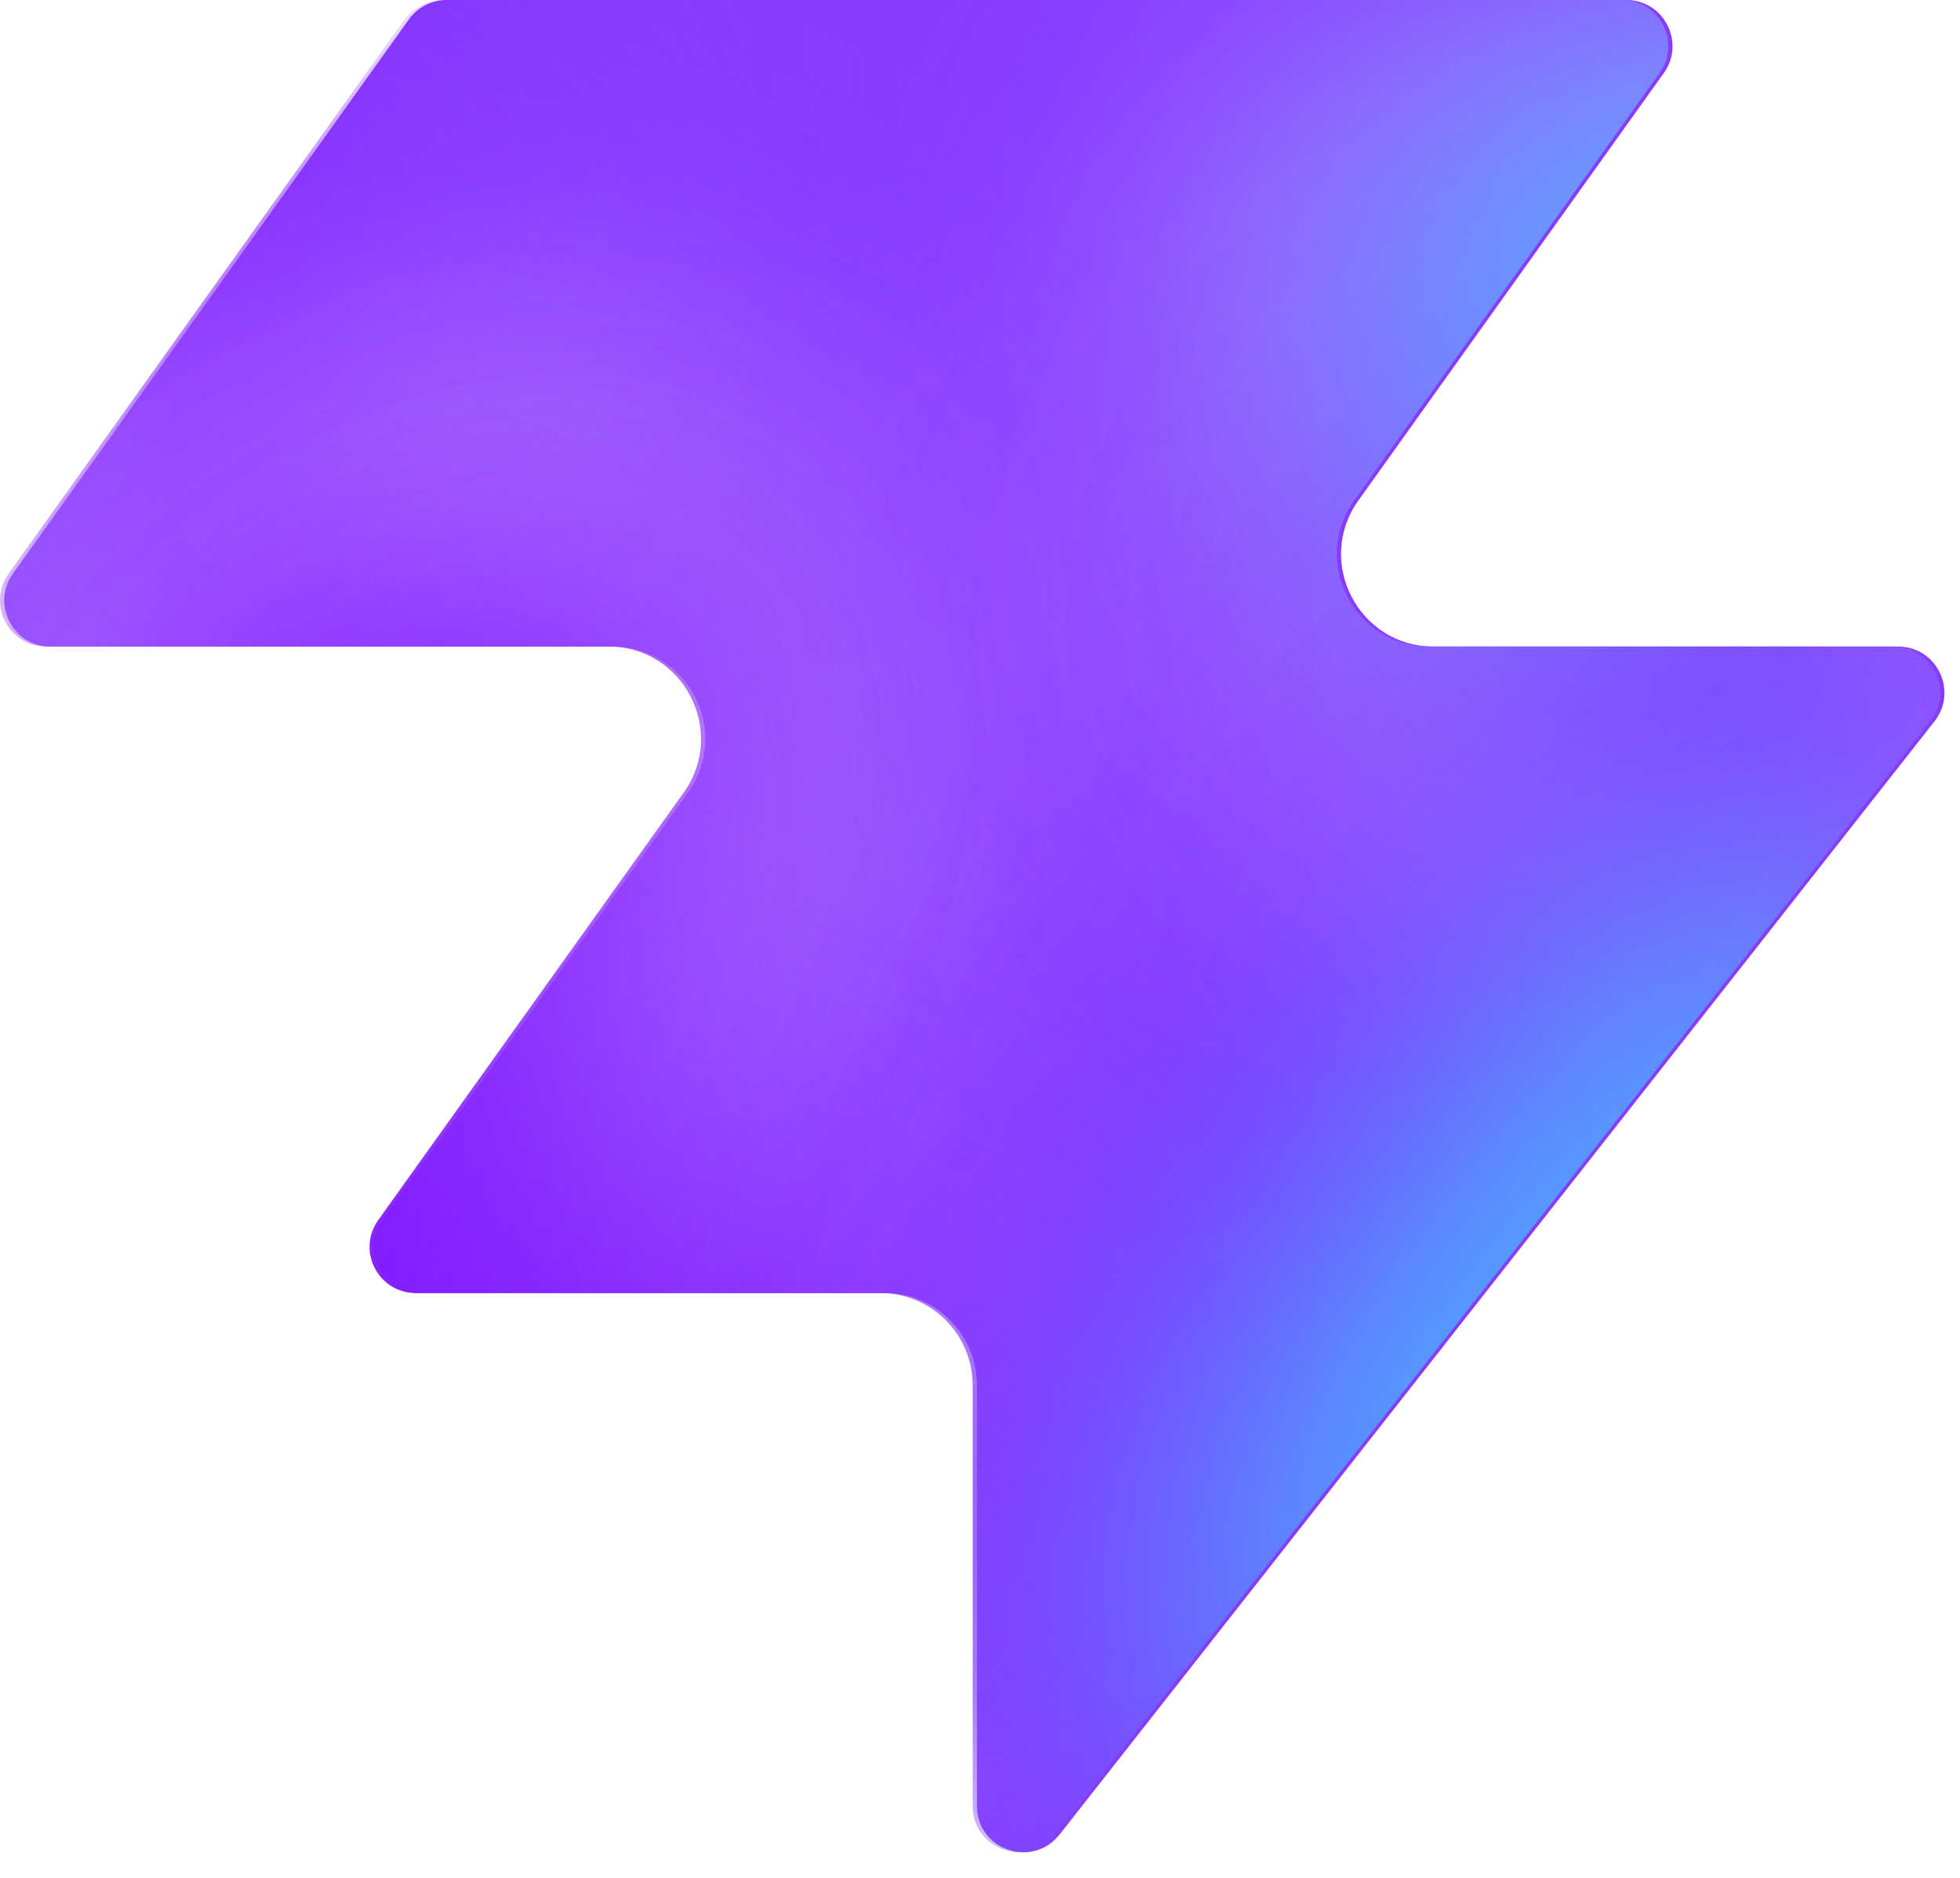
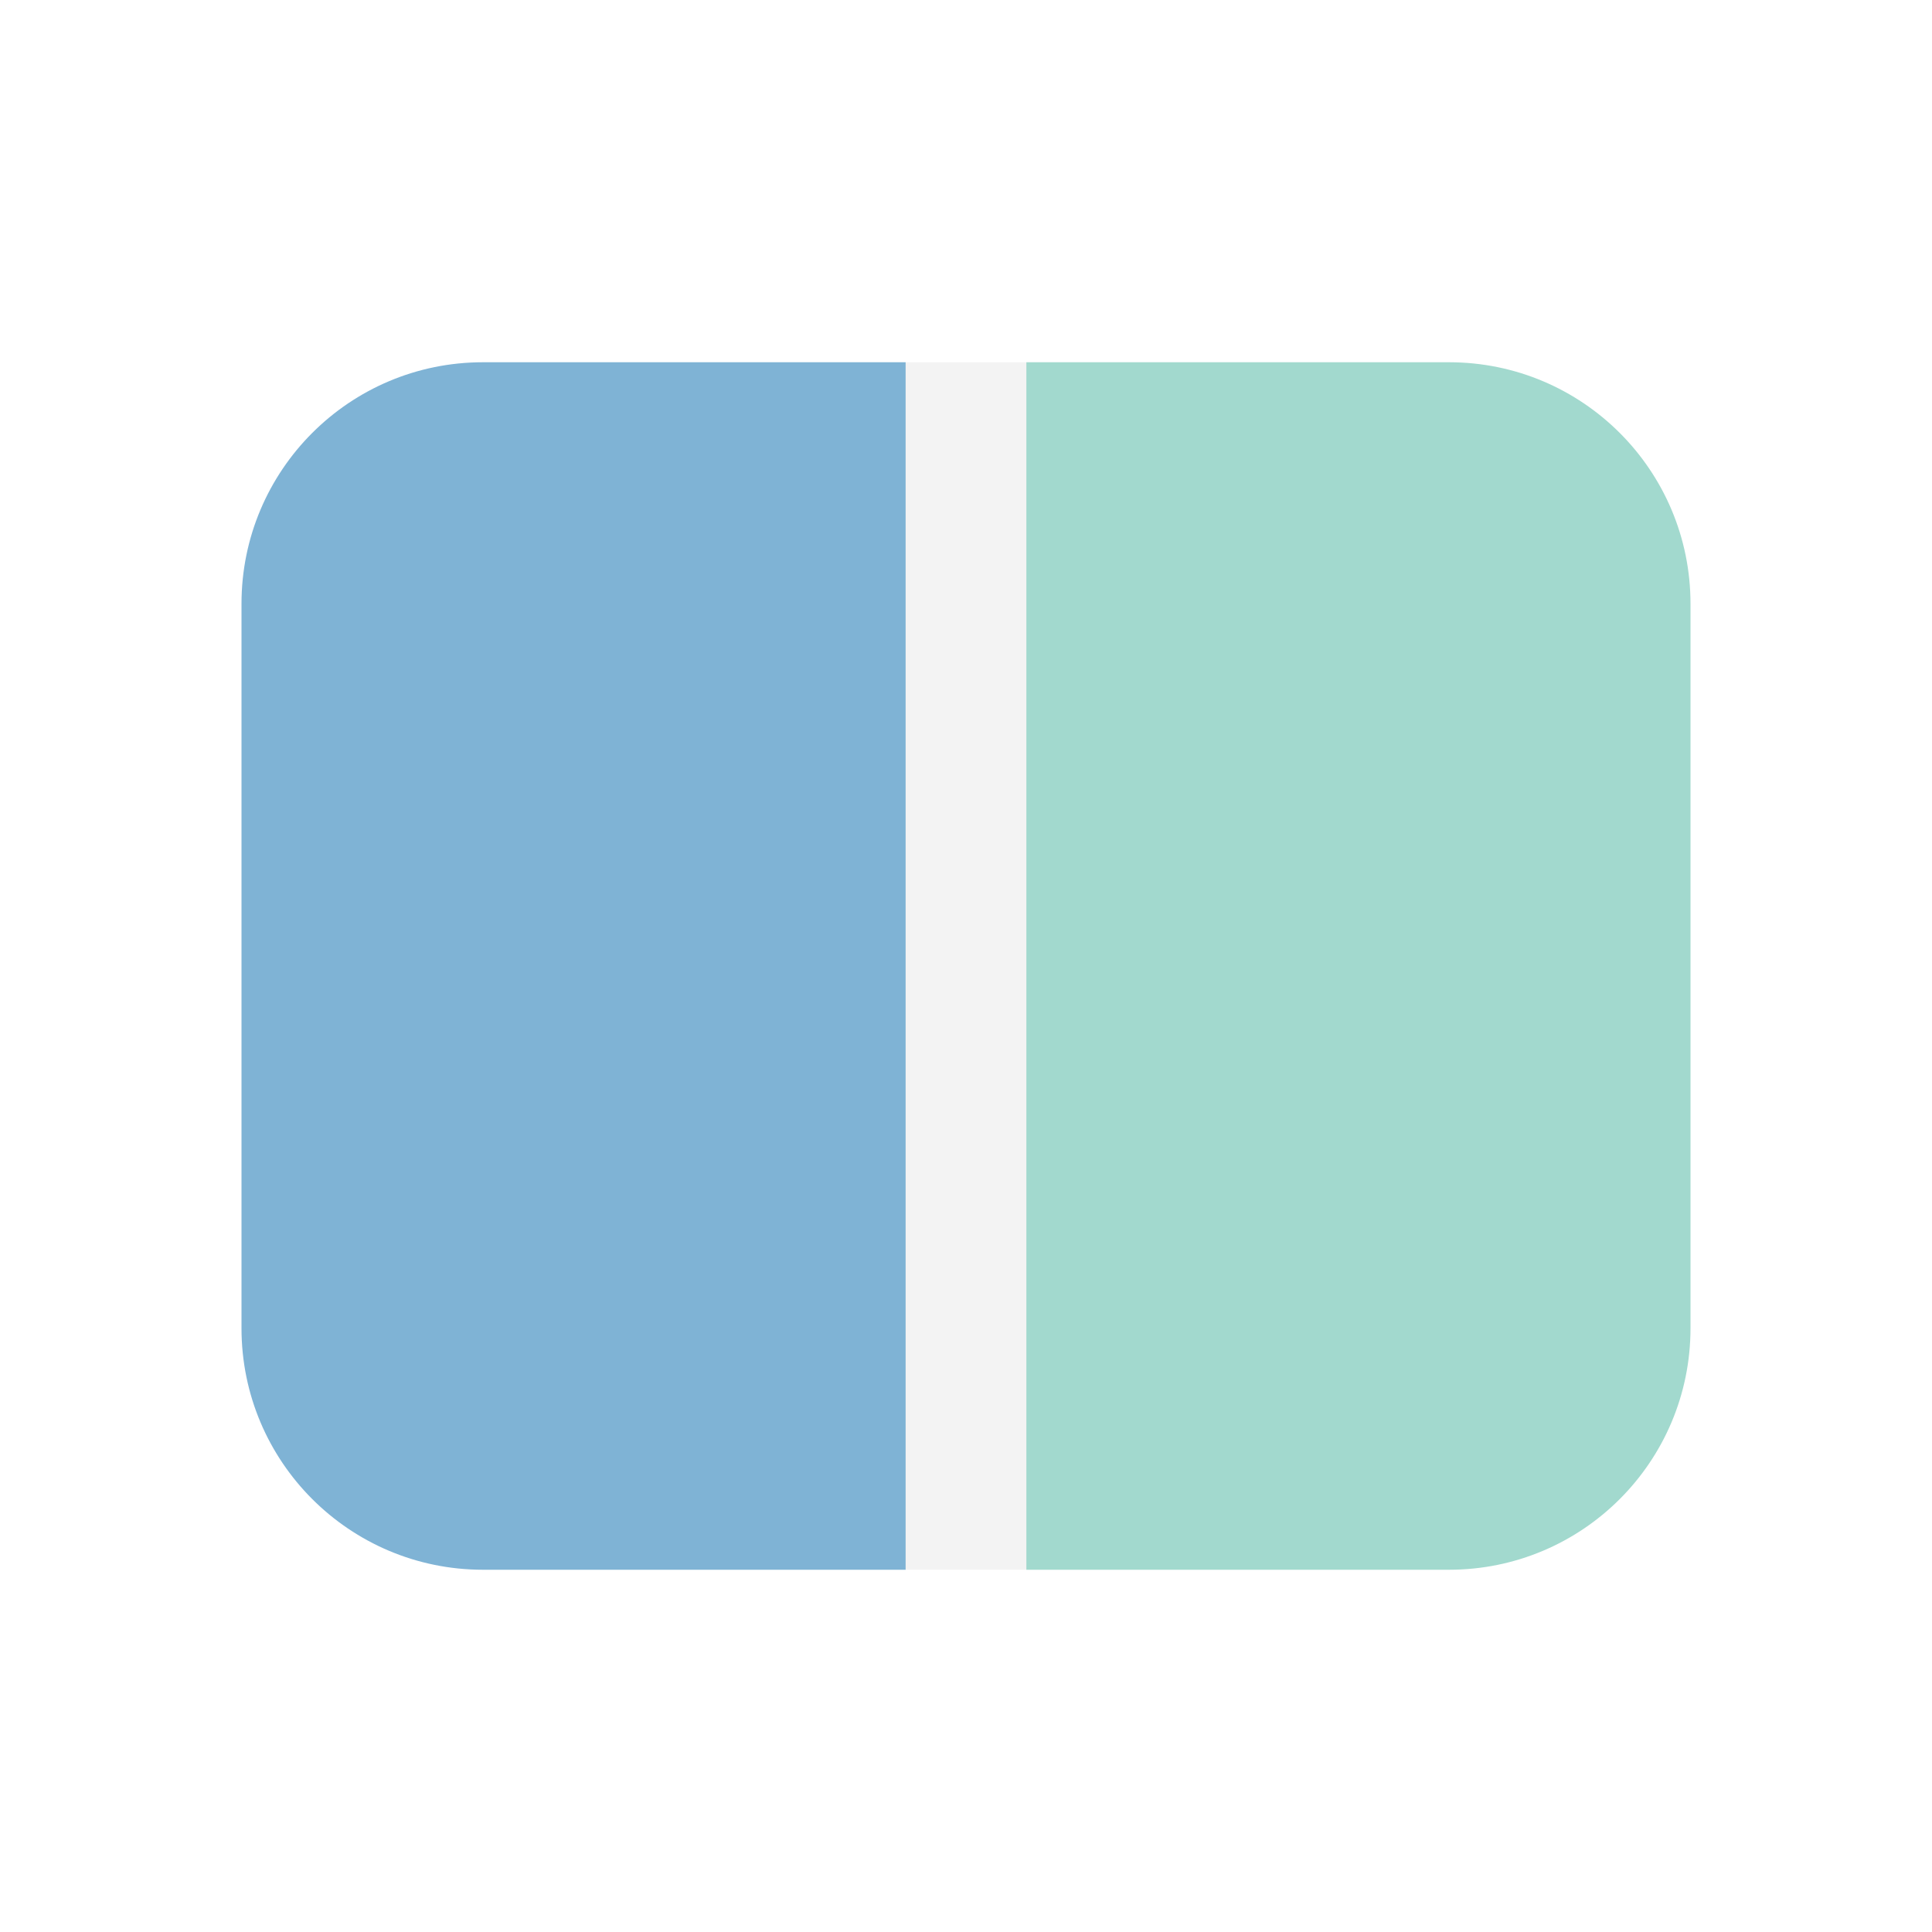
- <svg xmlns="http://www.w3.org/2000/svg" width="48" height="46" fill="none" viewBox="0 0 48 46">
-   <path fill="#863bff" d="M25.946 44.938c-.664.845-2.021.375-2.021-.698V33.937a2.26 2.26 0 0 0-2.262-2.262H10.287c-.92 0-1.456-1.04-.92-1.788l7.48-10.471c1.07-1.497 0-3.578-1.842-3.578H1.237c-.92 0-1.456-1.04-.92-1.788L10.013.474c.214-.297.556-.474.92-.474h28.894c.92 0 1.456 1.04.92 1.788l-7.48 10.471c-1.07 1.498 0 3.579 1.842 3.579h11.377c.943 0 1.473 1.088.89 1.83L25.947 44.94z" style="fill:#863bff;fill:color(display-p3 .525 .23 1);fill-opacity:1" />
-   <mask id="a" width="48" height="46" x="0" y="0" maskUnits="userSpaceOnUse" style="mask-type:alpha">
-     <path fill="#000" d="M25.842 44.938c-.664.844-2.021.375-2.021-.698V33.937a2.26 2.26 0 0 0-2.262-2.262H10.183c-.92 0-1.456-1.04-.92-1.788l7.48-10.471c1.07-1.498 0-3.579-1.842-3.579H1.133c-.92 0-1.456-1.04-.92-1.787L9.91.473c.214-.297.556-.474.92-.474h28.894c.92 0 1.456 1.04.92 1.788l-7.48 10.471c-1.07 1.498 0 3.578 1.842 3.578h11.377c.943 0 1.473 1.088.89 1.832L25.843 44.94z" style="fill:#000;fill-opacity:1" />
-   </mask>
-   <g mask="url(#a)">
-     <g filter="url(#b)">
-       <ellipse cx="5.508" cy="14.704" fill="#ede6ff" rx="5.508" ry="14.704" style="fill:#ede6ff;fill:color(display-p3 .927 .903 1);fill-opacity:1" transform="matrix(.00324 1 1 -.00324 -4.47 31.516)" />
-     </g>
-     <g filter="url(#c)">
-       <ellipse cx="10.399" cy="29.851" fill="#ede6ff" rx="10.399" ry="29.851" style="fill:#ede6ff;fill:color(display-p3 .927 .903 1);fill-opacity:1" transform="matrix(.00324 1 1 -.00324 -39.328 7.883)" />
-     </g>
-     <g filter="url(#d)">
-       <ellipse cx="5.508" cy="30.487" fill="#7e14ff" rx="5.508" ry="30.487" style="fill:#7e14ff;fill:color(display-p3 .492 .077 1);fill-opacity:1" transform="rotate(89.814 -25.913 -14.639)scale(1 -1)" />
-     </g>
-     <g filter="url(#e)">
-       <ellipse cx="5.508" cy="30.599" fill="#7e14ff" rx="5.508" ry="30.599" style="fill:#7e14ff;fill:color(display-p3 .492 .077 1);fill-opacity:1" transform="rotate(89.814 -32.644 -3.334)scale(1 -1)" />
-     </g>
-     <g filter="url(#f)">
-       <ellipse cx="5.508" cy="30.599" fill="#7e14ff" rx="5.508" ry="30.599" style="fill:#7e14ff;fill:color(display-p3 .492 .077 1);fill-opacity:1" transform="matrix(.00324 1 1 -.00324 -34.34 30.47)" />
-     </g>
-     <g filter="url(#g)">
-       <ellipse cx="14.072" cy="22.078" fill="#ede6ff" rx="14.072" ry="22.078" style="fill:#ede6ff;fill:color(display-p3 .927 .903 1);fill-opacity:1" transform="rotate(93.35 24.506 48.493)scale(-1 1)" />
-     </g>
-     <g filter="url(#h)">
-       <ellipse cx="3.47" cy="21.501" fill="#7e14ff" rx="3.47" ry="21.501" style="fill:#7e14ff;fill:color(display-p3 .492 .077 1);fill-opacity:1" transform="rotate(89.009 28.708 47.59)scale(-1 1)" />
-     </g>
-     <g filter="url(#i)">
-       <ellipse cx="3.47" cy="21.501" fill="#7e14ff" rx="3.47" ry="21.501" style="fill:#7e14ff;fill:color(display-p3 .492 .077 1);fill-opacity:1" transform="rotate(89.009 28.708 47.59)scale(-1 1)" />
-     </g>
-     <g filter="url(#j)">
-       <ellipse cx=".387" cy="8.972" fill="#7e14ff" rx="4.407" ry="29.108" style="fill:#7e14ff;fill:color(display-p3 .492 .077 1);fill-opacity:1" transform="rotate(39.51 .387 8.972)" />
-     </g>
-     <g filter="url(#k)">
-       <ellipse cx="47.523" cy="-6.092" fill="#7e14ff" rx="4.407" ry="29.108" style="fill:#7e14ff;fill:color(display-p3 .492 .077 1);fill-opacity:1" transform="rotate(37.892 47.523 -6.092)" />
-     </g>
-     <g filter="url(#l)">
-       <ellipse cx="41.412" cy="6.333" fill="#47bfff" rx="5.971" ry="9.665" style="fill:#47bfff;fill:color(display-p3 .28 .748 1);fill-opacity:1" transform="rotate(37.892 41.412 6.333)" />
-     </g>
-     <g filter="url(#m)">
-       <ellipse cx="-1.879" cy="38.332" fill="#7e14ff" rx="4.407" ry="29.108" style="fill:#7e14ff;fill:color(display-p3 .492 .077 1);fill-opacity:1" transform="rotate(37.892 -1.88 38.332)" />
-     </g>
-     <g filter="url(#n)">
-       <ellipse cx="-1.879" cy="38.332" fill="#7e14ff" rx="4.407" ry="29.108" style="fill:#7e14ff;fill:color(display-p3 .492 .077 1);fill-opacity:1" transform="rotate(37.892 -1.88 38.332)" />
-     </g>
-     <g filter="url(#o)">
-       <ellipse cx="35.651" cy="29.907" fill="#7e14ff" rx="4.407" ry="29.108" style="fill:#7e14ff;fill:color(display-p3 .492 .077 1);fill-opacity:1" transform="rotate(37.892 35.651 29.907)" />
-     </g>
-     <g filter="url(#p)">
-       <ellipse cx="38.418" cy="32.4" fill="#47bfff" rx="5.971" ry="15.297" style="fill:#47bfff;fill:color(display-p3 .28 .748 1);fill-opacity:1" transform="rotate(37.892 38.418 32.4)" />
-     </g>
-   </g>
-   <defs>
-     <filter id="b" width="60.045" height="41.654" x="-19.77" y="16.149" color-interpolation-filters="sRGB" filterUnits="userSpaceOnUse">
-       <feFlood flood-opacity="0" result="BackgroundImageFix" />
-       <feBlend in="SourceGraphic" in2="BackgroundImageFix" result="shape" />
-       <feGaussianBlur result="effect1_foregroundBlur_2002_17158" stdDeviation="7.659" />
-     </filter>
-     <filter id="c" width="90.34" height="51.437" x="-54.613" y="-7.533" color-interpolation-filters="sRGB" filterUnits="userSpaceOnUse">
-       <feFlood flood-opacity="0" result="BackgroundImageFix" />
-       <feBlend in="SourceGraphic" in2="BackgroundImageFix" result="shape" />
-       <feGaussianBlur result="effect1_foregroundBlur_2002_17158" stdDeviation="7.659" />
-     </filter>
-     <filter id="d" width="79.355" height="29.4" x="-49.64" y="2.03" color-interpolation-filters="sRGB" filterUnits="userSpaceOnUse">
-       <feFlood flood-opacity="0" result="BackgroundImageFix" />
-       <feBlend in="SourceGraphic" in2="BackgroundImageFix" result="shape" />
-       <feGaussianBlur result="effect1_foregroundBlur_2002_17158" stdDeviation="4.596" />
-     </filter>
-     <filter id="e" width="79.579" height="29.4" x="-45.045" y="20.029" color-interpolation-filters="sRGB" filterUnits="userSpaceOnUse">
-       <feFlood flood-opacity="0" result="BackgroundImageFix" />
-       <feBlend in="SourceGraphic" in2="BackgroundImageFix" result="shape" />
-       <feGaussianBlur result="effect1_foregroundBlur_2002_17158" stdDeviation="4.596" />
-     </filter>
-     <filter id="f" width="79.579" height="29.4" x="-43.513" y="21.178" color-interpolation-filters="sRGB" filterUnits="userSpaceOnUse">
-       <feFlood flood-opacity="0" result="BackgroundImageFix" />
-       <feBlend in="SourceGraphic" in2="BackgroundImageFix" result="shape" />
-       <feGaussianBlur result="effect1_foregroundBlur_2002_17158" stdDeviation="4.596" />
-     </filter>
-     <filter id="g" width="74.749" height="58.852" x="15.756" y="-17.901" color-interpolation-filters="sRGB" filterUnits="userSpaceOnUse">
-       <feFlood flood-opacity="0" result="BackgroundImageFix" />
-       <feBlend in="SourceGraphic" in2="BackgroundImageFix" result="shape" />
-       <feGaussianBlur result="effect1_foregroundBlur_2002_17158" stdDeviation="7.659" />
-     </filter>
-     <filter id="h" width="61.377" height="25.362" x="23.548" y="2.284" color-interpolation-filters="sRGB" filterUnits="userSpaceOnUse">
-       <feFlood flood-opacity="0" result="BackgroundImageFix" />
-       <feBlend in="SourceGraphic" in2="BackgroundImageFix" result="shape" />
-       <feGaussianBlur result="effect1_foregroundBlur_2002_17158" stdDeviation="4.596" />
-     </filter>
-     <filter id="i" width="61.377" height="25.362" x="23.548" y="2.284" color-interpolation-filters="sRGB" filterUnits="userSpaceOnUse">
-       <feFlood flood-opacity="0" result="BackgroundImageFix" />
-       <feBlend in="SourceGraphic" in2="BackgroundImageFix" result="shape" />
-       <feGaussianBlur result="effect1_foregroundBlur_2002_17158" stdDeviation="4.596" />
-     </filter>
-     <filter id="j" width="56.045" height="63.649" x="-27.636" y="-22.853" color-interpolation-filters="sRGB" filterUnits="userSpaceOnUse">
-       <feFlood flood-opacity="0" result="BackgroundImageFix" />
-       <feBlend in="SourceGraphic" in2="BackgroundImageFix" result="shape" />
-       <feGaussianBlur result="effect1_foregroundBlur_2002_17158" stdDeviation="4.596" />
-     </filter>
-     <filter id="k" width="54.814" height="64.646" x="20.116" y="-38.415" color-interpolation-filters="sRGB" filterUnits="userSpaceOnUse">
-       <feFlood flood-opacity="0" result="BackgroundImageFix" />
-       <feBlend in="SourceGraphic" in2="BackgroundImageFix" result="shape" />
-       <feGaussianBlur result="effect1_foregroundBlur_2002_17158" stdDeviation="4.596" />
-     </filter>
-     <filter id="l" width="33.541" height="35.313" x="24.641" y="-11.323" color-interpolation-filters="sRGB" filterUnits="userSpaceOnUse">
-       <feFlood flood-opacity="0" result="BackgroundImageFix" />
-       <feBlend in="SourceGraphic" in2="BackgroundImageFix" result="shape" />
-       <feGaussianBlur result="effect1_foregroundBlur_2002_17158" stdDeviation="4.596" />
-     </filter>
-     <filter id="m" width="54.814" height="64.646" x="-29.286" y="6.009" color-interpolation-filters="sRGB" filterUnits="userSpaceOnUse">
-       <feFlood flood-opacity="0" result="BackgroundImageFix" />
-       <feBlend in="SourceGraphic" in2="BackgroundImageFix" result="shape" />
-       <feGaussianBlur result="effect1_foregroundBlur_2002_17158" stdDeviation="4.596" />
-     </filter>
-     <filter id="n" width="54.814" height="64.646" x="-29.286" y="6.009" color-interpolation-filters="sRGB" filterUnits="userSpaceOnUse">
-       <feFlood flood-opacity="0" result="BackgroundImageFix" />
-       <feBlend in="SourceGraphic" in2="BackgroundImageFix" result="shape" />
-       <feGaussianBlur result="effect1_foregroundBlur_2002_17158" stdDeviation="4.596" />
-     </filter>
-     <filter id="o" width="54.814" height="64.646" x="8.244" y="-2.416" color-interpolation-filters="sRGB" filterUnits="userSpaceOnUse">
-       <feFlood flood-opacity="0" result="BackgroundImageFix" />
-       <feBlend in="SourceGraphic" in2="BackgroundImageFix" result="shape" />
-       <feGaussianBlur result="effect1_foregroundBlur_2002_17158" stdDeviation="4.596" />
-     </filter>
-     <filter id="p" width="39.409" height="43.623" x="18.713" y="10.588" color-interpolation-filters="sRGB" filterUnits="userSpaceOnUse">
-       <feFlood flood-opacity="0" result="BackgroundImageFix" />
-       <feBlend in="SourceGraphic" in2="BackgroundImageFix" result="shape" />
-       <feGaussianBlur result="effect1_foregroundBlur_2002_17158" stdDeviation="4.596" />
-     </filter>
-   </defs>
+ <svg xmlns="http://www.w3.org/2000/svg" viewBox="0 0 32 32">
+   <path d="M15 6H8C5.79 6 4 7.79 4 10V22C4 24.21 5.79 26 8 26H15V6Z" fill="#7FB3D5" />
+   <path d="M17 6H24C26.21 6 28 7.79 28 10V22C28 24.21 26.21 26 24 26H17V6Z" fill="#A2D9CE" />
+   <rect x="15" y="6" width="2" height="20" fill="rgba(0,0,0,0.05)" />
</svg>
